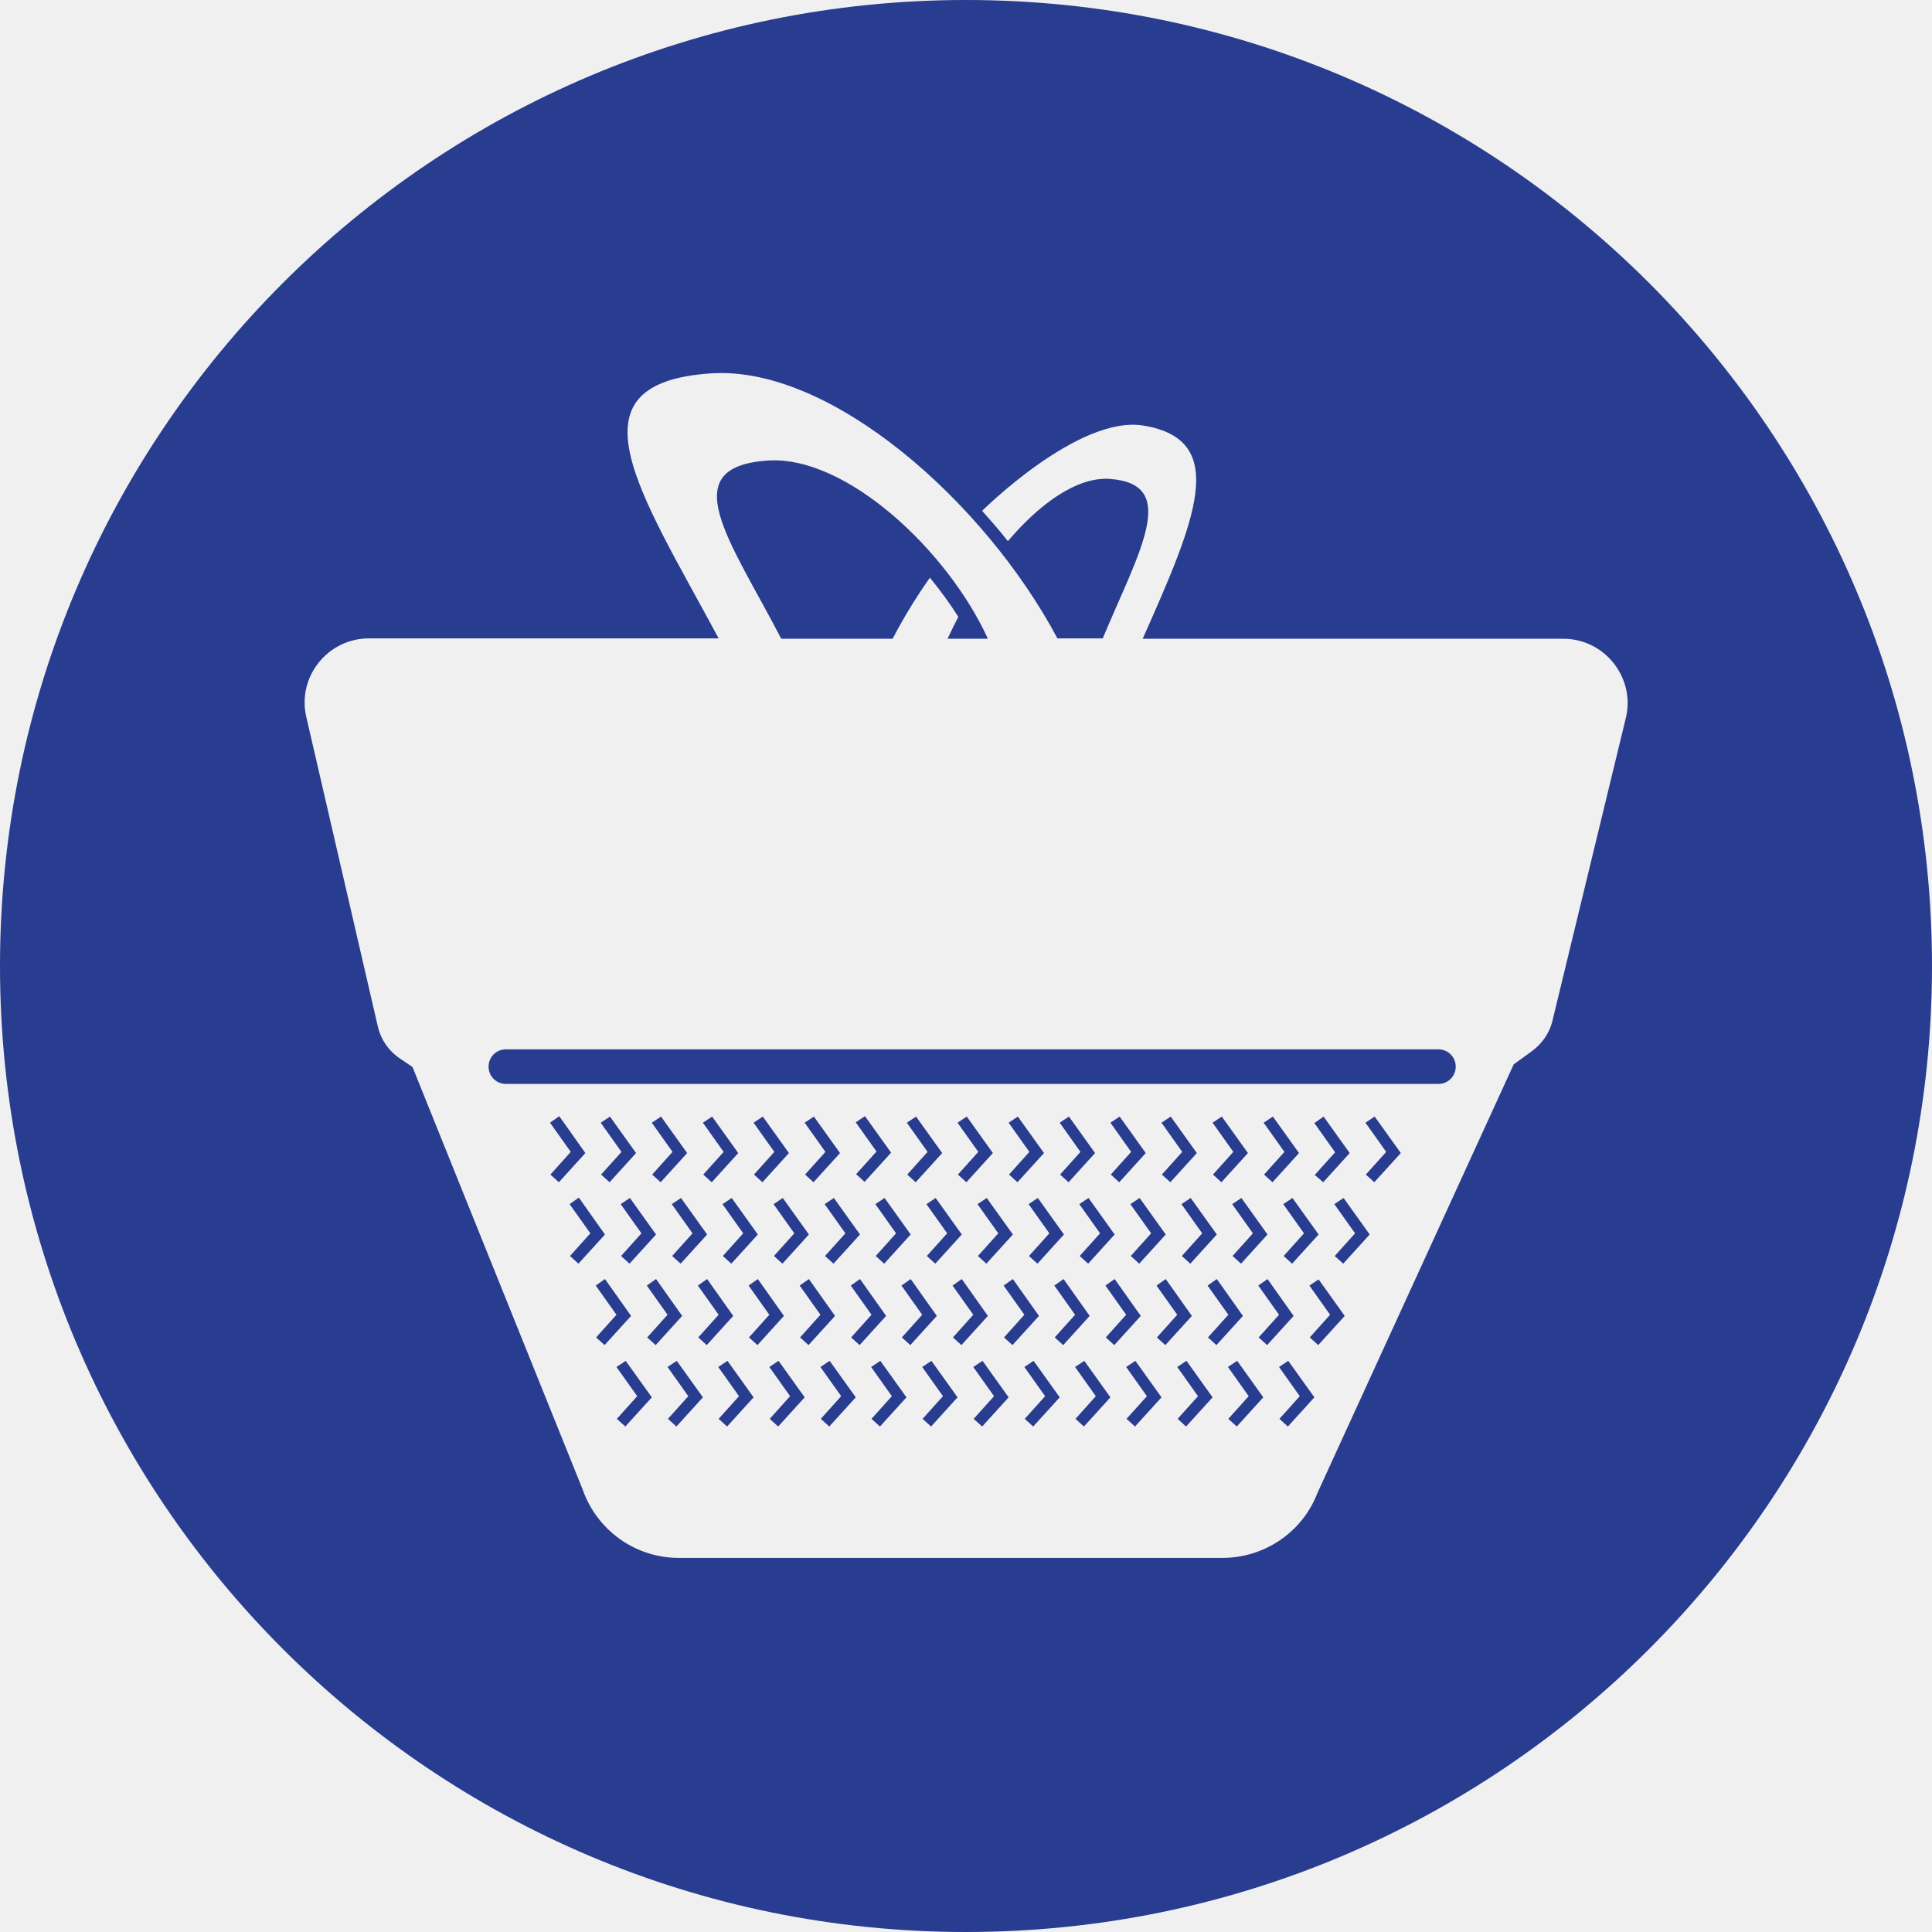
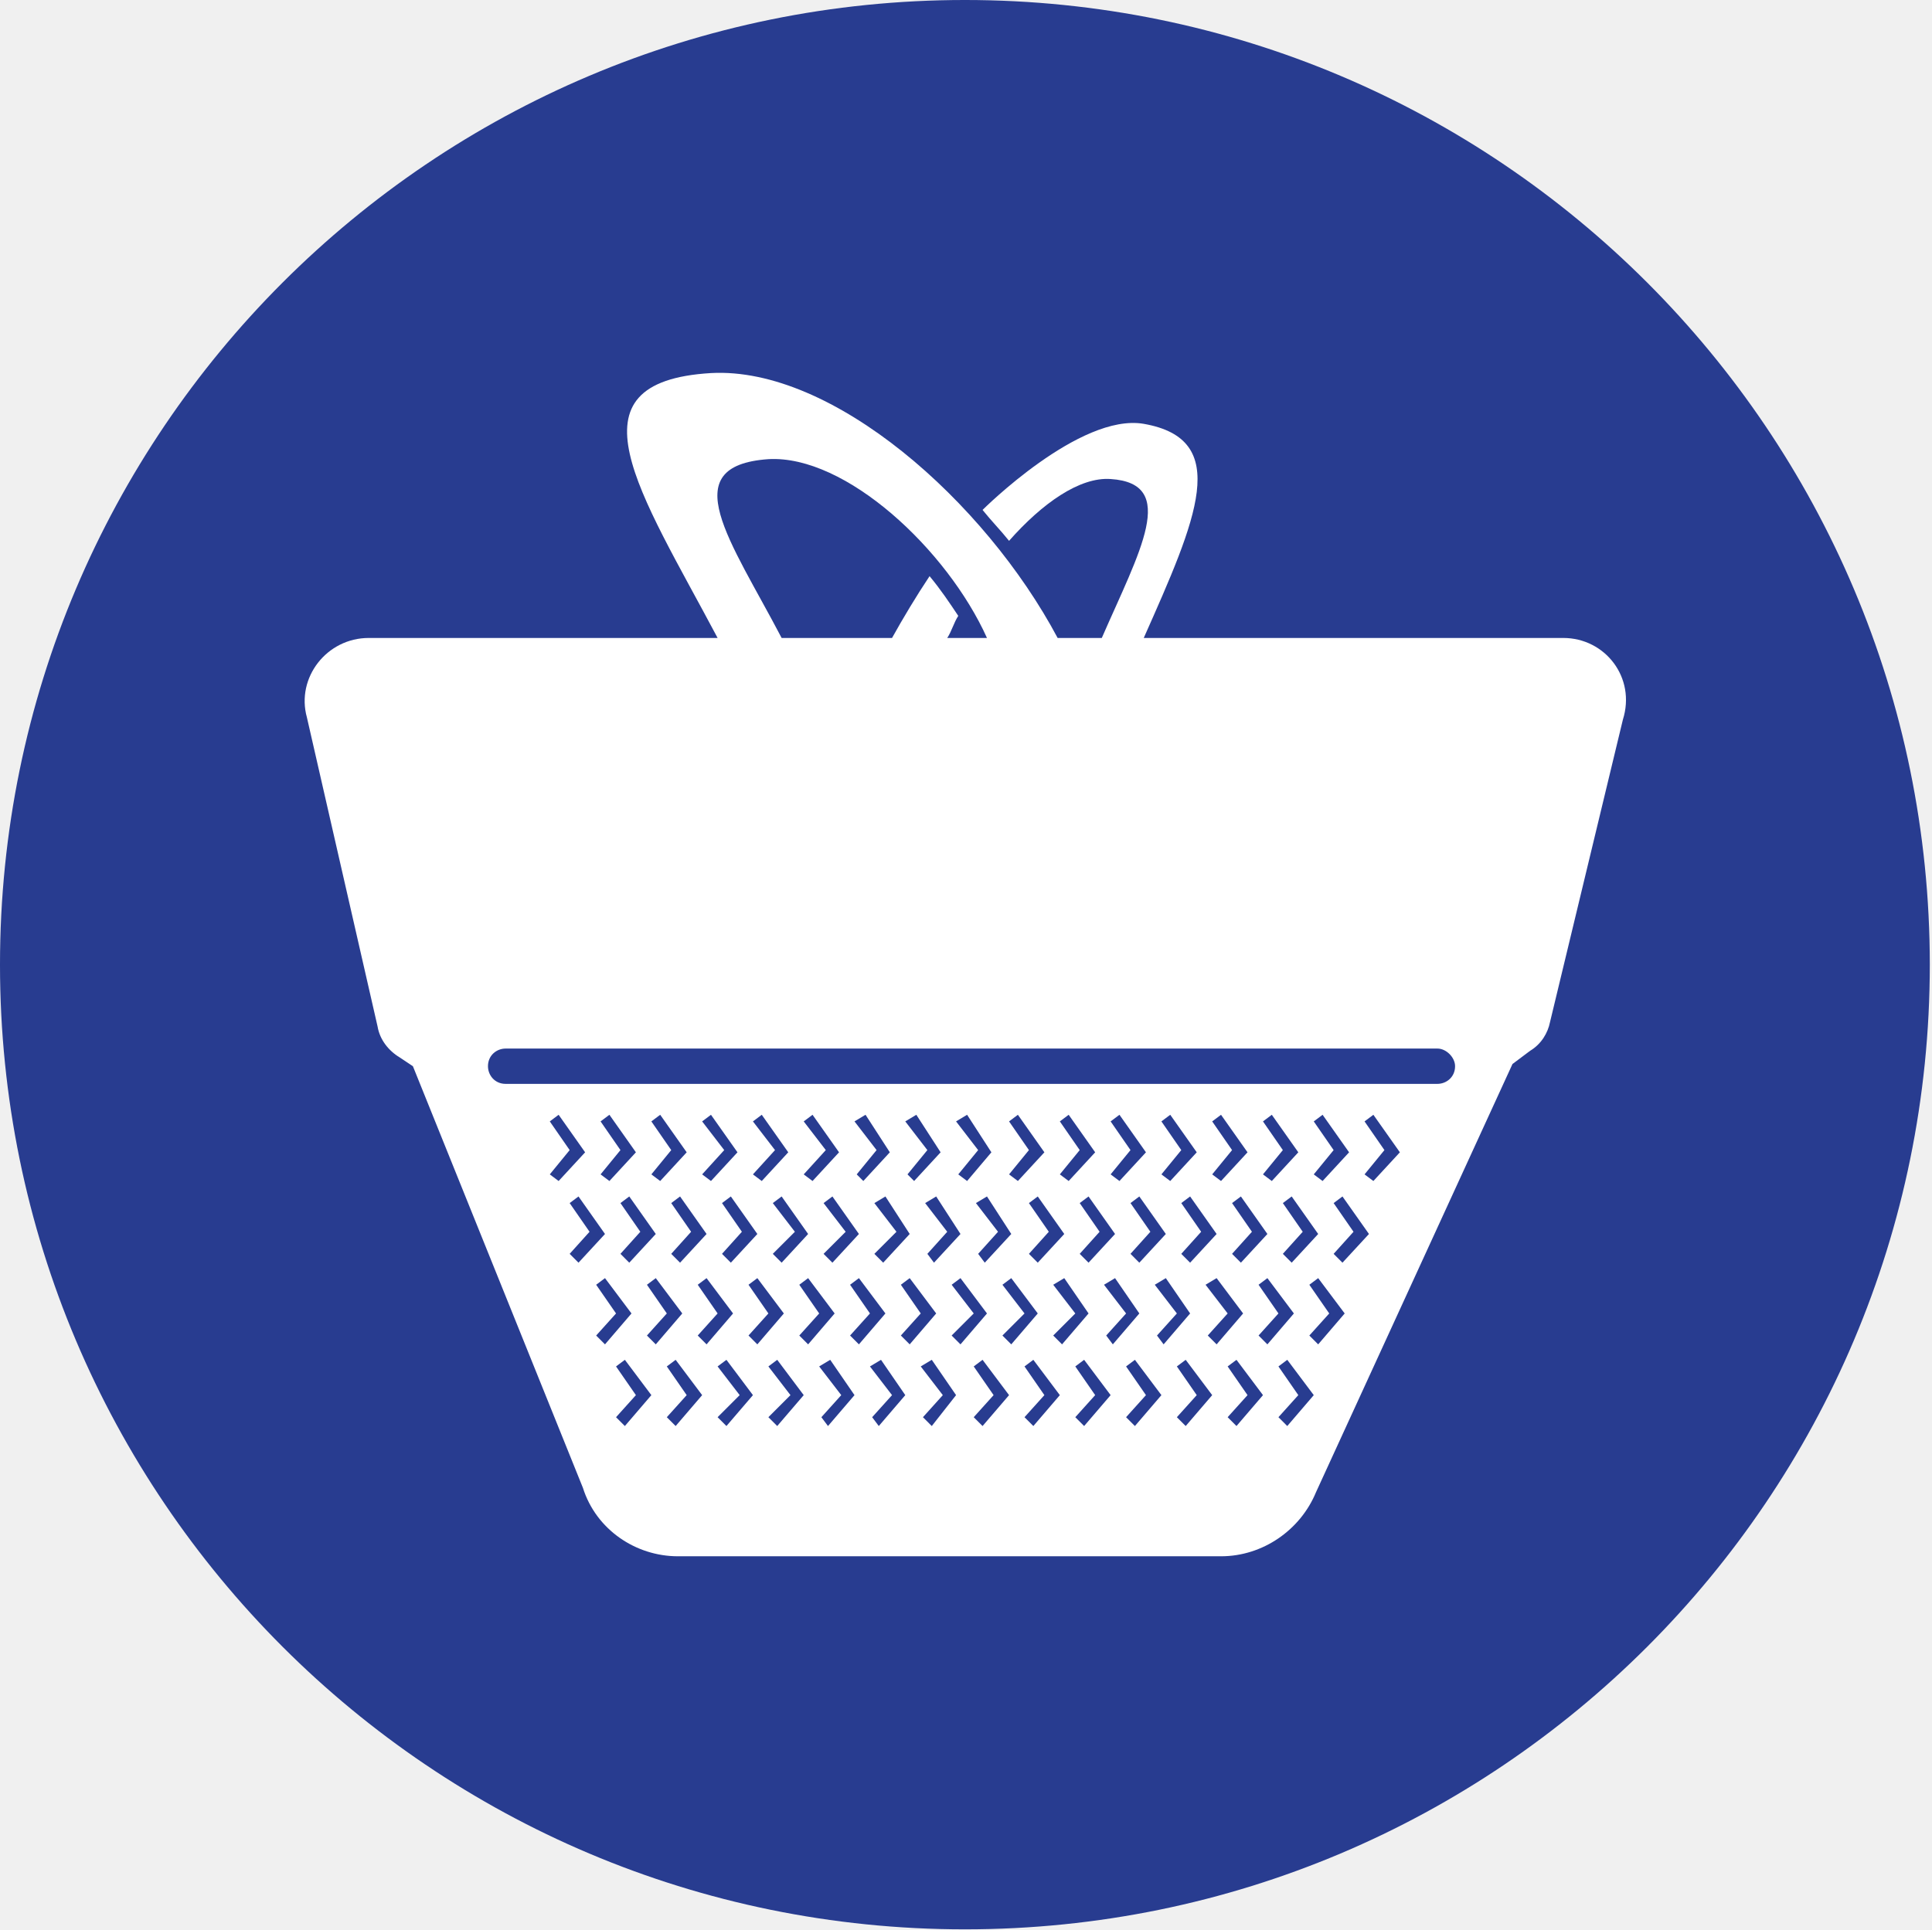
- <svg xmlns="http://www.w3.org/2000/svg" version="1.1" id="Capa_1" x="0px" y="0px" width="595.279px" height="595.281px" viewBox="0 0 595.279 595.281" enable-background="new 0 0 595.279 595.281" xml:space="preserve">
-   <path id="alimentació_2_" fill="#283C90" d="M266.515,343.914l8.048,11.242l-8.166,8.994l-2.604-2.365l6.272-6.982l-6.391-8.994  L266.515,343.914z M254.089,371.015l6.391,8.994l-6.272,6.982l2.604,2.367l8.166-8.994l-8.048-11.244L254.089,371.015z   M247.935,345.925l6.391,8.994l-6.272,6.982l2.604,2.367l8.166-8.994l-8.048-11.242L247.935,345.925z M295.036,345.925l6.391,8.994  l-6.272,6.982l2.604,2.367l8.166-8.994l-8.047-11.242L295.036,345.925z M269.71,371.015l6.391,8.994l-6.272,6.982l2.604,2.367  l8.165-8.994l-8.047-11.244L269.71,371.015z M238.349,371.015l6.391,8.994l-6.272,6.982l2.604,2.367l8.166-8.994l-8.048-11.244  L238.349,371.015z M186.395,394.093l-2.84,2.012l6.391,8.994l-6.272,6.982l2.604,2.367l8.166-8.996L186.395,394.093z   M279.415,345.925l6.391,8.994l-6.272,6.982l2.604,2.367l8.166-8.994l-8.048-11.242L279.415,345.925z M232.195,345.925l6.391,8.994  l-6.272,6.982l2.604,2.367l8.166-8.994l-8.047-11.242L232.195,345.925z M191.247,371.015l6.391,8.994l-6.272,6.982l2.604,2.367  l8.166-8.994l-8.048-11.244L191.247,371.015z M222.609,371.015l6.391,8.994l-6.272,6.982l2.604,2.367l8.166-8.994l-8.047-11.244  L222.609,371.015z M301.191,371.015l6.391,8.994l-6.272,6.982l2.604,2.367l8.166-8.994l-8.048-11.244L301.191,371.015z   M185.093,345.925l6.391,8.994l-6.272,6.982l2.604,2.367l8.166-8.994l-8.047-11.242L185.093,345.925z M216.573,345.925l6.391,8.994  l-6.272,6.982l2.604,2.367l8.166-8.994l-8.048-11.242L216.573,345.925z M206.988,371.015l6.391,8.994l-6.272,6.982l2.604,2.367  l8.166-8.994l-8.048-11.244L206.988,371.015z M200.833,345.925l6.391,8.994l-6.272,6.982l2.604,2.367l8.166-8.994l-8.048-11.242  L200.833,345.925z M285.45,371.015l6.391,8.994l-6.272,6.982l2.604,2.367l8.166-8.994l-8.048-11.244L285.45,371.015z   M407.701,364.269l8.166-8.994l-8.048-11.242l-2.84,2.012l6.391,8.994l-6.272,6.982L407.701,364.269z M310.777,345.925l6.391,8.994  l-6.272,6.982l2.604,2.367l8.166-8.994l-8.048-11.242L310.777,345.925z M389.358,345.925l6.391,8.994l-6.271,6.982l2.604,2.367  l8.166-8.994l-8.048-11.242L389.358,345.925z M379.654,371.015l6.391,8.994l-6.272,6.982l2.604,2.367l8.166-8.994l-8.047-11.244  L379.654,371.015z M395.394,371.015l6.391,8.994l-6.272,6.982l2.604,2.367l8.166-8.994l-8.048-11.244L395.394,371.015z   M275.036,196.81c3.313-6.391,7.219-12.781,11.479-18.817c3.195,3.905,6.153,7.929,8.757,12.071  c-1.183,2.249-2.248,4.497-3.313,6.746h12.427c-12.427-27.22-43.67-56.451-67.694-54.913c-29.468,1.894-11.479,24.971,4.024,54.913  H275.036z M172.312,343.914l-2.84,2.012l6.391,8.994l-6.272,6.982l2.604,2.367l8.166-8.994L172.312,343.914z M178.347,369.003  l-2.84,2.012l6.391,8.994l-6.272,6.982l2.604,2.367l8.166-8.994L178.347,369.003z M373.618,345.925l6.391,8.994l-6.272,6.982  l2.604,2.367l8.166-8.994l-8.048-11.242L373.618,345.925z M326.516,345.925l6.391,8.994l-6.271,6.982l2.604,2.367l8.166-8.994  l-8.048-11.242L326.516,345.925z M364.031,371.015l6.392,8.994l-6.272,6.982l2.604,2.367l8.166-8.994l-8.048-11.244L364.031,371.015  z M332.552,371.015l6.391,8.994l-6.272,6.982l2.604,2.367l8.166-8.994l-8.048-11.244L332.552,371.015z M316.93,371.015l6.391,8.994  l-6.271,6.982l2.604,2.367l8.166-8.994l-8.048-11.244L316.93,371.015z M357.878,345.925l6.391,8.994l-6.272,6.982l2.604,2.367  l8.166-8.994l-8.048-11.242L357.878,345.925z M342.138,345.925l6.391,8.994l-6.272,6.982l2.604,2.367l8.166-8.994l-8.047-11.242  L342.138,345.925z M348.292,371.015l6.391,8.994l-6.272,6.982l2.604,2.367l8.166-8.994l-8.048-11.244L348.292,371.015z   M189.946,421.193l6.391,8.994l-6.272,6.982l2.604,2.367l8.166-8.994l-8.048-11.242L189.946,421.193z M378.352,421.193l6.391,8.994  l-6.272,6.982l2.604,2.367l8.166-8.994l-8.047-11.242L378.352,421.193z M327.699,394.093l-2.84,2.012l6.391,8.994l-6.272,6.982  l2.604,2.367l8.166-8.996L327.699,394.093z M374.92,394.093l-2.841,2.012l6.391,8.994l-6.272,6.982l2.604,2.367l8.166-8.996  L374.92,394.093z M362.73,421.193l6.392,8.994l-6.272,6.982l2.604,2.367l8.166-8.994l-8.048-11.242L362.73,421.193z M331.25,421.193  l6.391,8.994l-6.272,6.982l2.604,2.367l8.166-8.994L334.09,419.3L331.25,421.193z M343.44,394.093l-2.84,2.012l6.391,8.994  l-6.272,6.982l2.604,2.367l8.166-8.996L343.44,394.093z M346.99,421.193l6.391,8.994l-6.272,6.982l2.604,2.367l8.166-8.994  L349.83,419.3L346.99,421.193z M359.18,394.093l-2.841,2.012l6.391,8.994l-6.271,6.982l2.604,2.367l8.166-8.996L359.18,394.093z   M420.72,345.925l6.391,8.994l-6.272,6.982l2.604,2.367l8.166-8.994l-8.048-11.242L420.72,345.925z M443.205,323.322H155.862  c-2.959,0-5.325,2.367-5.325,5.326c0,2.957,2.366,5.324,5.325,5.324h287.344c2.959,0,5.326-2.367,5.326-5.324  C448.531,325.689,446.164,323.322,443.205,323.322z M595.28,297.641c0,164.382-133.257,297.64-297.64,297.64S0,462.023,0,297.641  C0,133.258,133.257,0,297.64,0S595.28,133.258,595.28,297.641z M481.668,196.81H352.079c16.213-36.451,26.982-61.303,0.236-65.682  c-20-3.313-49.705,26.273-49.705,26.273c2.84,3.195,5.563,6.272,7.929,9.349c9.941-11.716,21.539-20,31.599-19.172  c21.421,1.657,8.876,22.249-2.367,49.114h-13.965c-22.367-42.013-69.705-84.026-106.629-81.659  c-45.445,2.958-21.895,36.687,2.248,81.659H113.731c-12.9,0-22.367,12.071-19.291,24.498l22.013,95.268  c0.947,3.906,3.313,7.338,6.627,9.586l4.024,2.723l52.427,130.182c4.379,12.543,16.214,21.064,29.587,21.064h167.577  c12.9,0,24.616-7.93,29.231-20l60.476-132.074l5.562-4.023c3.077-2.248,5.326-5.443,6.272-8.994l22.604-93.257  C504.154,209.236,494.686,196.81,481.668,196.81z M390.541,394.093l-2.84,2.012l6.391,8.994l-6.272,6.982l2.604,2.367l8.166-8.996  L390.541,394.093z M411.134,371.015l6.391,8.994l-6.272,6.982l2.604,2.367l8.166-8.994l-8.048-11.244L411.134,371.015z   M394.092,421.193l6.391,8.994l-6.272,6.982l2.604,2.367l8.166-8.994l-8.048-11.242L394.092,421.193z M403.442,396.105l6.391,8.994  l-6.272,6.982l2.604,2.367l8.166-8.996l-8.048-11.242L403.442,396.105z M233.496,394.093l-2.84,2.012l6.391,8.994l-6.272,6.982  l2.604,2.367l8.166-8.996L233.496,394.093z M237.047,421.193l6.391,8.994l-6.272,6.982l2.604,2.367l8.166-8.994l-8.048-11.242  L237.047,421.193z M315.628,421.193l6.391,8.994l-6.272,6.982l2.604,2.367l8.165-8.994l-8.047-11.242L315.628,421.193z   M249.237,394.093l-2.84,2.012l6.391,8.994l-6.272,6.982l2.604,2.367l8.166-8.996L249.237,394.093z M217.875,394.093l-2.841,2.012  l6.391,8.994l-6.272,6.982l2.604,2.367l8.166-8.996L217.875,394.093z M205.685,421.193l6.392,8.994l-6.272,6.982l2.604,2.367  l8.166-8.994l-8.048-11.242L205.685,421.193z M252.787,421.193l6.391,8.994l-6.272,6.982l2.604,2.367l8.166-8.994l-8.048-11.242  L252.787,421.193z M221.307,421.193l6.391,8.994l-6.272,6.982l2.604,2.367l8.166-8.994l-8.047-11.242L221.307,421.193z   M202.135,394.093l-2.841,2.012l6.391,8.994l-6.271,6.982l2.604,2.367l8.166-8.996L202.135,394.093z M299.889,421.193l6.391,8.994  l-6.272,6.982l2.604,2.367l8.166-8.994l-8.048-11.242L299.889,421.193z M264.977,394.093l-2.841,2.012l6.391,8.994l-6.271,6.982  l2.604,2.367l8.165-8.996L264.977,394.093z M312.078,394.093l-2.841,2.012l6.391,8.994l-6.272,6.982l2.604,2.367l8.165-8.996  L312.078,394.093z M296.338,394.093l-2.84,2.012l6.391,8.994l-6.272,6.982l2.604,2.367l8.166-8.996L296.338,394.093z   M268.408,421.193l6.391,8.994l-6.272,6.982l2.604,2.367l8.166-8.994l-8.047-11.242L268.408,421.193z M284.149,421.193l6.391,8.994  l-6.272,6.982l2.604,2.367l8.166-8.994l-8.048-11.242L284.149,421.193z M280.598,394.093l-2.84,2.012l6.391,8.994l-6.272,6.982  l2.604,2.367l8.166-8.996L280.598,394.093z" />
+ <svg xmlns="http://www.w3.org/2000/svg" version="1.1" id="Capa_1" x="0px" y="0px" width="595.279px" height="594.601px" viewBox="0 123.305 595.279 594.601" enable-background="new 0 123.305 595.279 594.601" xml:space="preserve">
+   <g id="alimentació_1_">
+     <circle fill="#283C90" cx="297.3" cy="420.605" r="297.301" />
+     <path fill="#FFFFFF" d="M481.666,319.917H352.406c16.328-36.737,27.213-61.229,0-65.991c-19.729-3.401-49.663,26.533-49.663,26.533   c2.721,3.401,5.442,6.123,8.164,9.524c10.204-11.565,21.77-19.729,31.294-19.049c21.091,1.36,8.845,22.45-2.721,48.983h-13.606   c-22.45-42.18-69.393-83.679-106.811-81.638c-45.581,2.721-21.77,36.737,2.041,81.638h-107.49   c-12.926,0-22.45,12.246-19.049,24.492l21.771,95.245c0.68,4.082,3.401,7.484,6.803,9.525l4.082,2.721l52.385,129.941   c4.082,12.926,16.327,21.09,29.254,21.09h167.358c12.926,0,24.491-8.164,29.254-19.73l60.548-131.98l5.443-4.082   c3.401-2.041,5.442-5.443,6.122-8.846l22.451-93.203C504.117,332.163,494.593,319.917,481.666,319.917z" />
+     <polygon fill="#283C90" points="266.686,466.867 274.169,478.433 266.005,487.277 263.964,485.236 270.087,477.751    263.284,468.908  " />
+     <polygon fill="#283C90" points="253.759,494.08 260.563,502.923 253.759,509.726 256.481,512.449 264.645,503.605 256.481,492.039     " />
+     <polygon fill="#283C90" points="247.637,468.908 254.44,477.751 247.637,485.236 250.358,487.277 258.522,478.433 250.358,466.867     " />
+     <polygon fill="#283C90" points="294.578,468.908 301.382,477.751 295.259,485.236 297.981,487.277 305.463,478.433    297.981,466.867  " />
+     <polygon fill="#283C90" points="269.406,494.08 276.21,502.923 269.406,509.726 272.128,512.449 280.292,503.605 272.809,492.039     " />
+     <polygon fill="#283C90" points="238.113,494.08 244.915,502.923 238.113,509.726 240.833,512.449 248.997,503.605 240.833,492.039     " />
+     <polygon fill="#283C90" points="186.407,517.21 183.687,519.251 189.81,528.095 183.687,534.898 186.407,537.621 194.572,528.095     " />
+     <polygon fill="#283C90" points="278.931,468.908 285.735,477.751 279.612,485.236 281.653,487.277 289.817,478.433    282.333,466.867  " />
+     <polygon fill="#283C90" points="231.99,468.908 238.792,477.751 231.99,485.236 234.71,487.277 242.874,478.433 234.71,466.867     " />
+     <polygon fill="#283C90" points="191.17,494.08 197.293,502.923 191.17,509.726 193.891,512.449 202.055,503.605 193.891,492.039     " />
+     <polygon fill="#283C90" points="222.465,494.08 228.587,502.923 222.465,509.726 225.186,512.449 233.35,503.605 225.186,492.039     " />
+     <polygon fill="#283C90" points="300.701,494.08 307.504,502.923 301.382,509.726 303.422,512.449 311.586,503.605 304.103,492.039     " />
+     <polygon fill="#283C90" points="185.047,468.908 191.17,477.751 185.047,485.236 187.769,487.277 195.932,478.433 187.769,466.867     " />
+     <polygon fill="#283C90" points="216.342,468.908 223.145,477.751 216.342,485.236 219.063,487.277 227.227,478.433    219.063,466.867  " />
+     <polygon fill="#283C90" points="206.818,494.08 212.941,502.923 206.818,509.726 209.538,512.449 217.702,503.605 209.538,492.039     " />
+     <polygon fill="#283C90" points="200.695,468.908 206.818,477.751 200.695,485.236 203.415,487.277 211.579,478.433    203.415,466.867  " />
+     <polygon fill="#283C90" points="285.054,494.08 291.858,502.923 285.735,509.726 287.776,512.449 295.94,503.605 288.455,492.039     " />
+     <polygon fill="#283C90" points="407.512,487.277 415.675,478.433 407.512,466.867 404.79,468.908 410.913,477.751 404.79,485.236     " />
+     <polygon fill="#283C90" points="310.906,468.908 317.029,477.751 310.906,485.236 313.627,487.277 321.791,478.433    313.627,466.867  " />
+     <polygon fill="#283C90" points="389.143,468.908 395.266,477.751 389.143,485.236 391.865,487.277 400.029,478.433    391.865,466.867  " />
+     <polygon fill="#283C90" points="379.618,494.08 385.741,502.923 379.618,509.726 382.34,512.449 390.503,503.605 382.34,492.039     " />
+     <polygon fill="#283C90" points="395.266,494.08 401.389,502.923 395.266,509.726 397.988,512.449 406.151,503.605 397.988,492.039     " />
+     <path fill="#283C90" d="M274.85,319.917c3.401-6.123,7.483-12.926,11.565-19.049c3.401,4.082,6.122,8.164,8.844,12.246   c-1.36,2.041-2.041,4.762-3.401,6.803h12.245c-12.245-27.213-43.54-56.466-67.352-55.106c-29.254,2.041-11.565,25.172,4.082,55.106   H274.85z" />
+     <polygon fill="#283C90" points="172.121,466.867 169.4,468.908 175.523,477.751 169.4,485.236 172.121,487.277 180.284,478.433     " />
+     <polygon fill="#283C90" points="178.244,492.039 175.523,494.08 181.646,502.923 175.523,509.726 178.244,512.449 186.407,503.605     " />
+     <polygon fill="#283C90" points="373.495,468.908 379.618,477.751 373.495,485.236 376.217,487.277 384.381,478.433    376.217,466.867  " />
+     <polygon fill="#283C90" points="326.554,468.908 332.676,477.751 326.554,485.236 329.275,487.277 337.439,478.433    329.275,466.867  " />
+     <polygon fill="#283C90" points="363.971,494.08 370.094,502.923 363.971,509.726 366.693,512.449 374.857,503.605 366.693,492.039     " />
+     <polygon fill="#283C90" points="332.676,494.08 338.799,502.923 332.676,509.726 335.398,512.449 343.562,503.605 335.398,492.039     " />
+     <polygon fill="#283C90" points="317.029,494.08 323.152,502.923 317.029,509.726 319.75,512.449 327.914,503.605 319.75,492.039     " />
+     <polygon fill="#283C90" points="357.848,468.908 363.971,477.751 357.848,485.236 360.57,487.277 368.734,478.433 360.57,466.867     " />
+     <polygon fill="#283C90" points="342.2,468.908 348.323,477.751 342.2,485.236 344.922,487.277 353.086,478.433 344.922,466.867     " />
+     <polygon fill="#283C90" points="348.323,494.08 354.447,502.923 348.323,509.726 351.045,512.449 359.209,503.605 351.045,492.039     " />
+     <polygon fill="#283C90" points="189.81,544.423 195.932,553.267 189.81,560.07 192.531,562.792 200.695,553.267 192.531,542.382     " />
+     <polygon fill="#283C90" points="378.258,544.423 384.381,553.267 378.258,560.07 380.979,562.792 389.143,553.267 380.979,542.382     " />
+     <polygon fill="#283C90" points="327.914,517.21 324.513,519.251 331.316,528.095 324.513,534.898 327.234,537.621 335.398,528.095     " />
+     <polygon fill="#283C90" points="374.857,517.21 371.454,519.251 378.258,528.095 372.135,534.898 374.857,537.621 383.02,528.095     " />
+     <polygon fill="#283C90" points="362.611,544.423 368.734,553.267 362.611,560.07 365.331,562.792 373.495,553.267 365.331,542.382     " />
+     <polygon fill="#283C90" points="331.316,544.423 337.439,553.267 331.316,560.07 334.037,562.792 342.2,553.267 334.037,542.382     " />
+     <polygon fill="#283C90" points="343.562,517.21 340.16,519.251 346.963,528.095 340.84,534.898 342.881,537.621 351.045,528.095     " />
+     <polygon fill="#283C90" points="346.963,544.423 353.086,553.267 346.963,560.07 349.685,562.792 357.848,553.267 349.685,542.382     " />
+     <polygon fill="#283C90" points="359.209,517.21 355.807,519.251 362.611,528.095 356.488,534.898 358.529,537.621 366.693,528.095     " />
+     <polygon fill="#283C90" points="420.438,468.908 426.561,477.751 420.438,485.236 423.159,487.277 431.323,478.433    423.159,466.867  " />
+     <path fill="#283C90" d="M442.888,446.457H155.793c-2.721,0-5.442,2.041-5.442,5.443c0,2.721,2.041,5.441,5.442,5.441h287.095   c2.722,0,5.443-2.041,5.443-5.441C448.331,449.179,445.61,446.457,442.888,446.457z" />
+     <polygon fill="#283C90" points="390.503,517.21 387.782,519.251 393.906,528.095 387.782,534.898 390.503,537.621 398.667,528.095     " />
+     <polygon fill="#283C90" points="410.913,494.08 417.036,502.923 410.913,509.726 413.634,512.449 421.798,503.605 413.634,492.039     " />
+     <polygon fill="#283C90" points="393.906,544.423 400.029,553.267 393.906,560.07 396.626,562.792 404.79,553.267 396.626,542.382     " />
+     <polygon fill="#283C90" points="403.43,519.251 409.553,528.095 403.43,534.898 406.151,537.621 414.315,528.095 406.151,517.21     " />
+     <polygon fill="#283C90" points="233.35,517.21 230.628,519.251 236.751,528.095 230.628,534.898 233.35,537.621 241.514,528.095     " />
+     <polygon fill="#283C90" points="236.751,544.423 243.555,553.267 236.751,560.07 239.473,562.792 247.637,553.267 239.473,542.382     " />
+     <polygon fill="#283C90" points="315.668,544.423 321.791,553.267 315.668,560.07 318.39,562.792 326.554,553.267 318.39,542.382     " />
+     <polygon fill="#283C90" points="248.997,517.21 246.276,519.251 252.399,528.095 246.276,534.898 248.997,537.621 257.161,528.095     " />
+     <polygon fill="#283C90" points="217.702,517.21 214.982,519.251 221.104,528.095 214.982,534.898 217.702,537.621 225.866,528.095     " />
+     <polygon fill="#283C90" points="205.456,544.423 211.579,553.267 205.456,560.07 208.178,562.792 216.342,553.267 208.178,542.382     " />
+     <polygon fill="#283C90" points="252.399,544.423 259.202,553.267 253.079,560.07 255.12,562.792 263.284,553.267 255.8,542.382     " />
+     <polygon fill="#283C90" points="221.104,544.423 227.907,553.267 221.104,560.07 223.825,562.792 231.99,553.267 223.825,542.382     " />
+     <polygon fill="#283C90" points="202.055,517.21 199.334,519.251 205.456,528.095 199.334,534.898 202.055,537.621 210.219,528.095     " />
+     <polygon fill="#283C90" points="300.021,544.423 306.144,553.267 300.021,560.07 302.742,562.792 310.906,553.267 302.742,542.382     " />
+     <polygon fill="#283C90" points="264.645,517.21 261.923,519.251 268.046,528.095 261.923,534.898 264.645,537.621 272.809,528.095     " />
+     <polygon fill="#283C90" points="311.586,517.21 308.865,519.251 315.668,528.095 308.865,534.898 311.586,537.621 319.75,528.095     " />
+     <polygon fill="#283C90" points="295.94,517.21 293.218,519.251 300.021,528.095 293.218,534.898 295.94,537.621 304.103,528.095     " />
+     <polygon fill="#283C90" points="268.046,544.423 274.85,553.267 268.727,560.07 270.768,562.792 278.931,553.267 271.448,542.382     " />
+     <polygon fill="#283C90" points="283.694,544.423 290.496,553.267 284.374,560.07 287.095,562.792 294.578,553.267 287.095,542.382     " />
+     <polygon fill="#283C90" points="280.292,517.21 277.571,519.251 283.694,528.095 277.571,534.898 280.292,537.621 288.455,528.095     " />
+   </g>
</svg>
